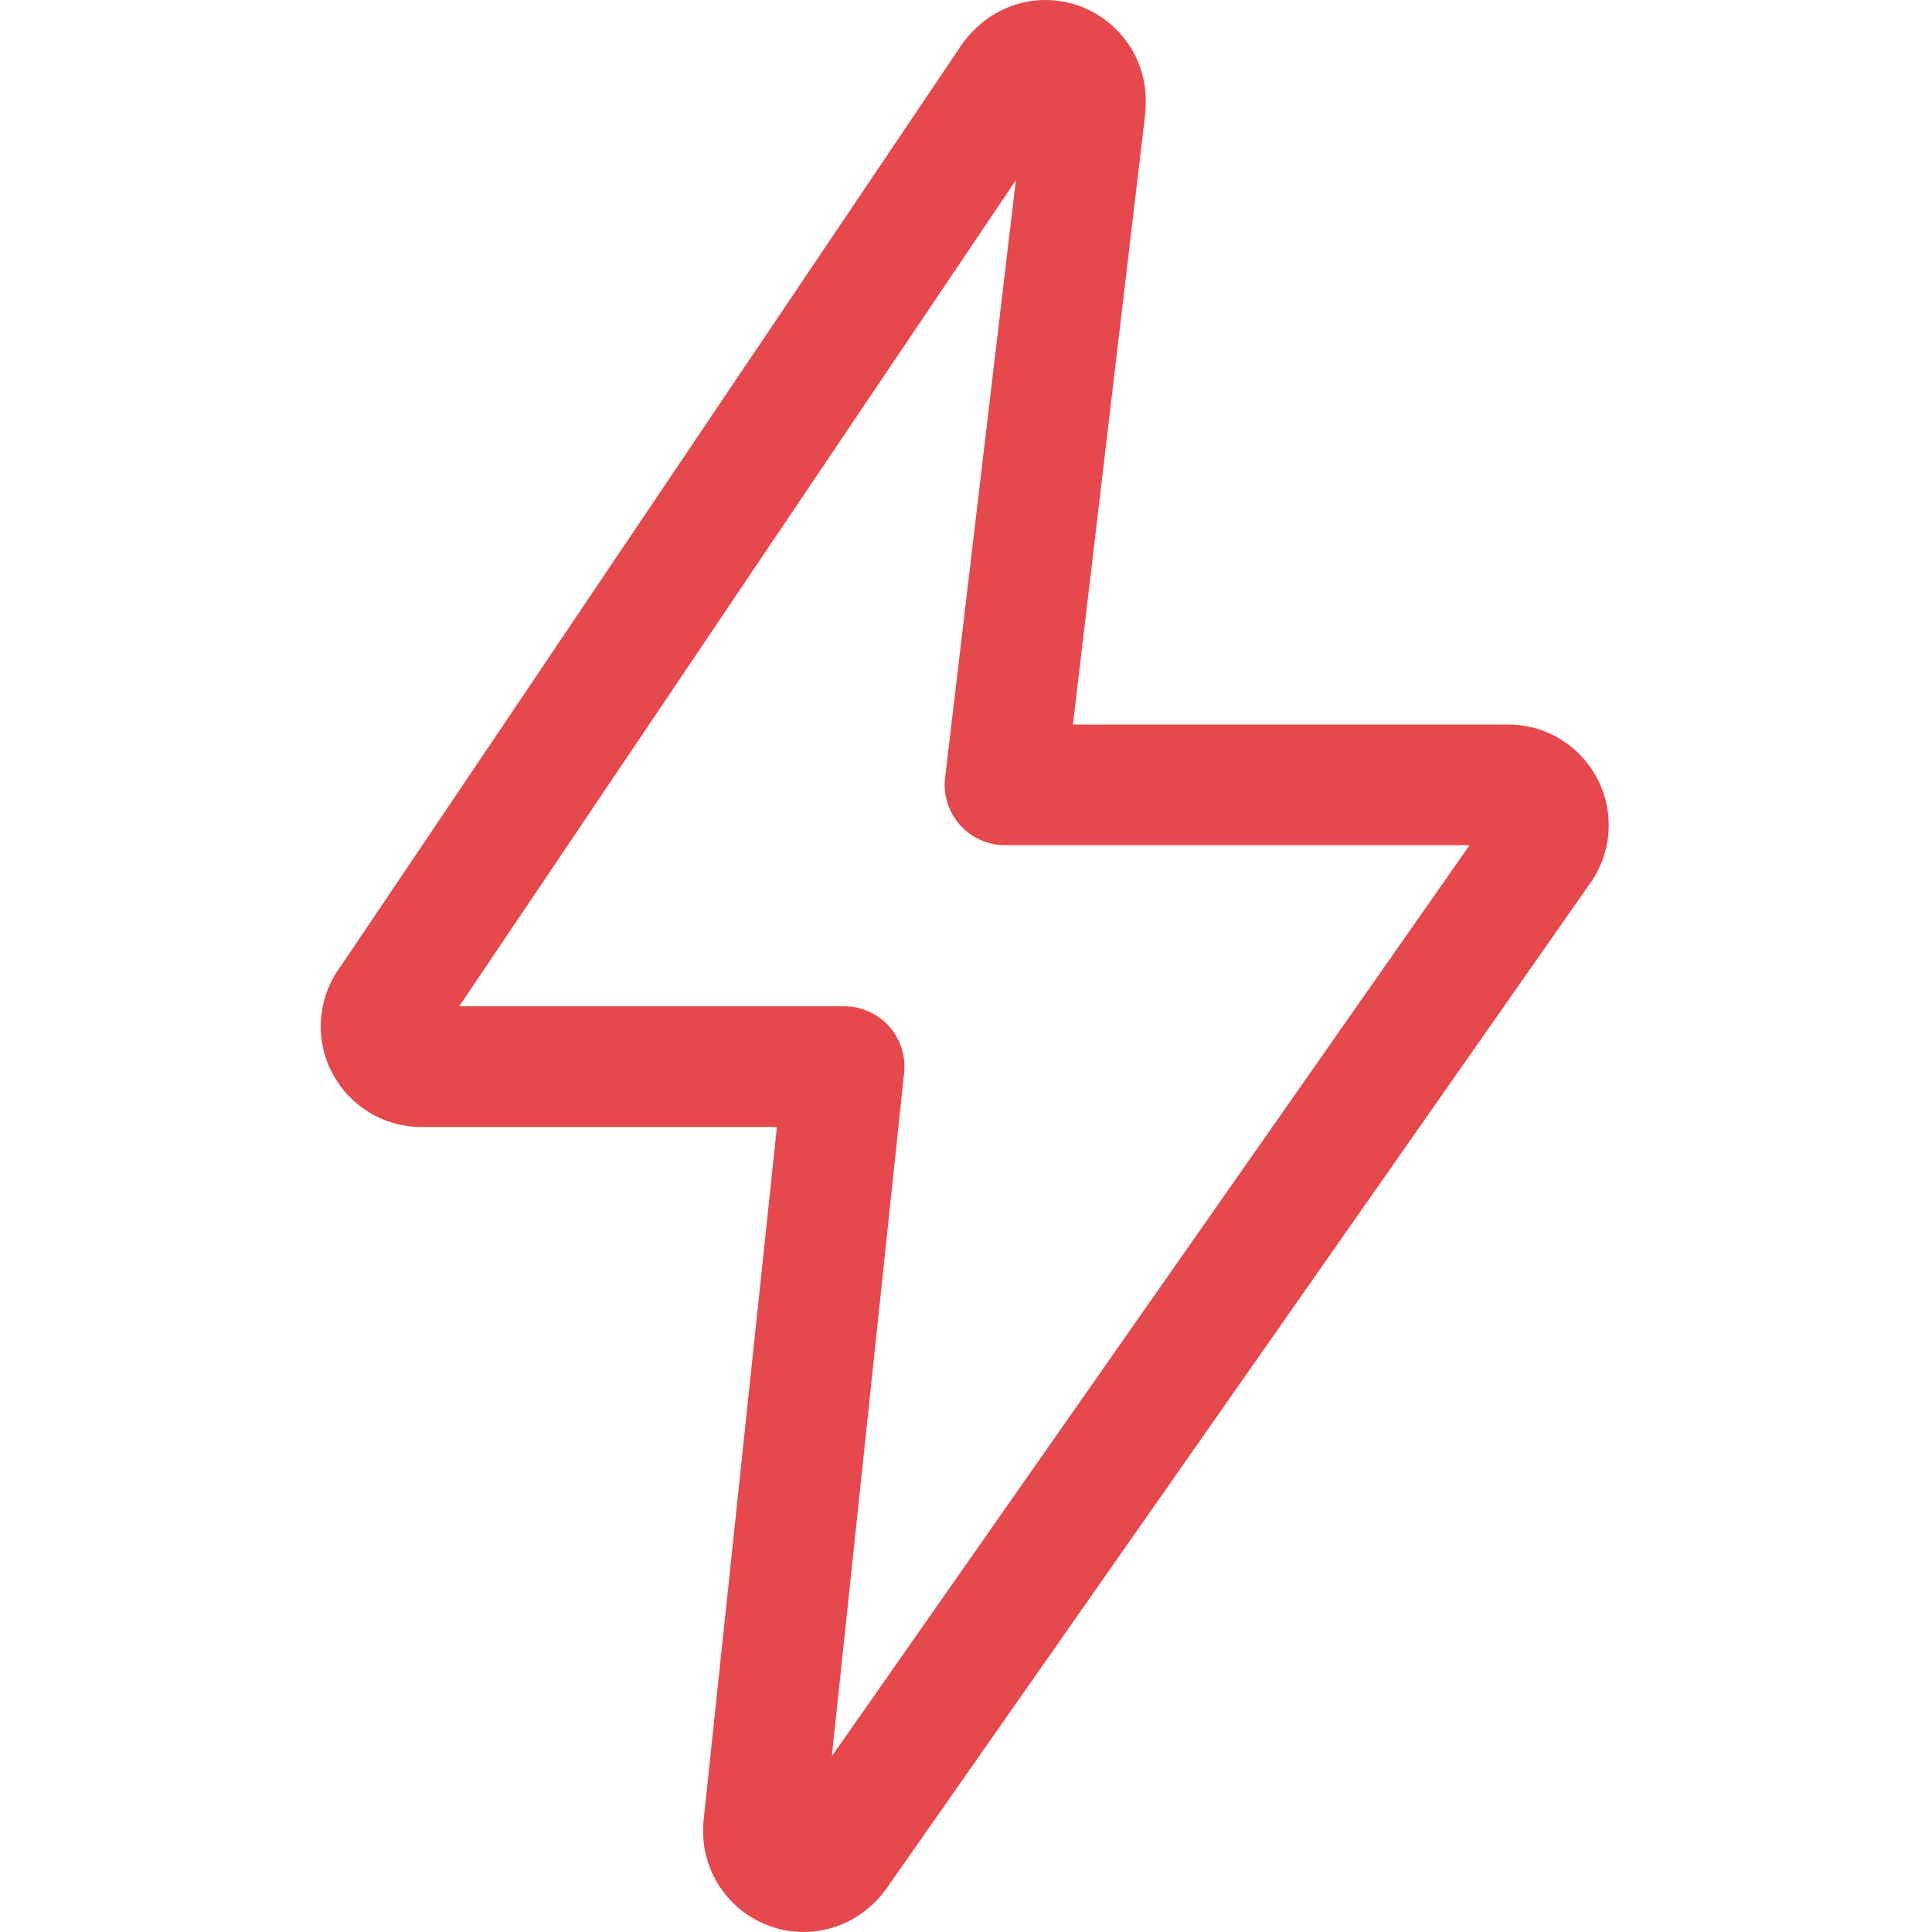
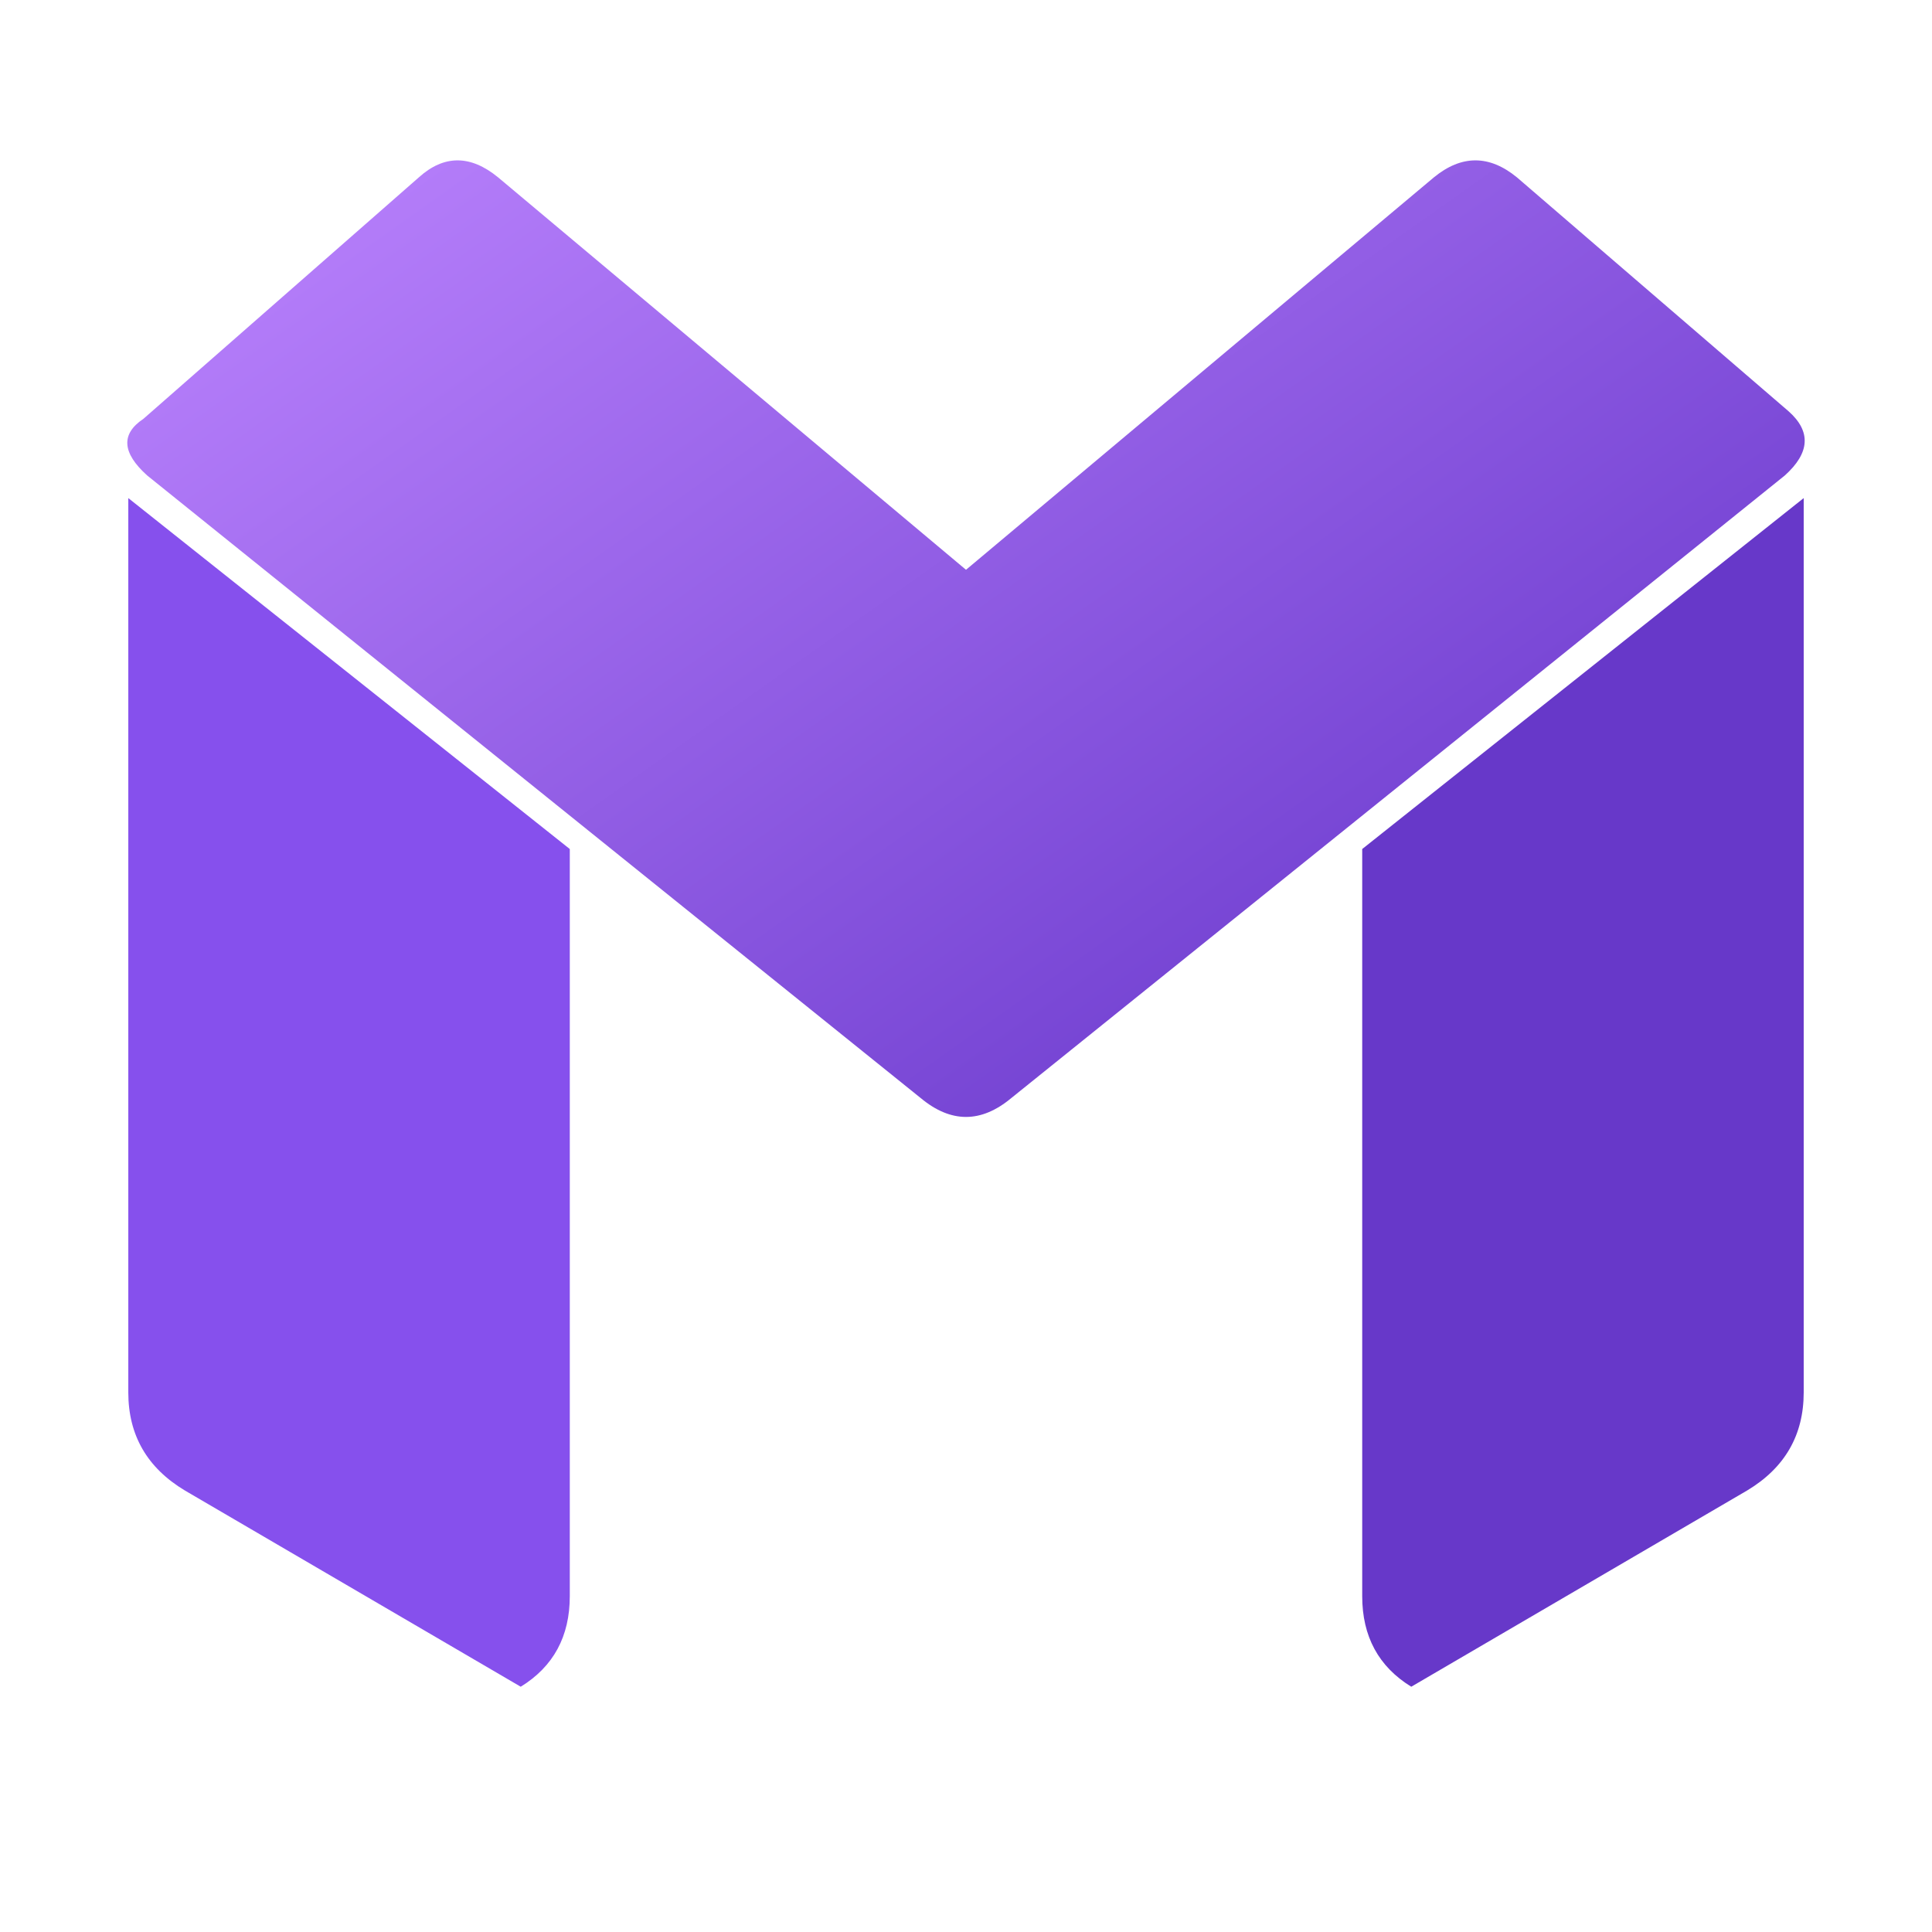
- <svg xmlns="http://www.w3.org/2000/svg" version="1.2" viewBox="0 0 512 512" width="512" height="512">
-   <style>
- 		.s0 { fill: #e5484d } 
- 	</style>
-   <path class="s0" d="m111.67 298.67h94.22l-19.45 183.91c-0.08 0.56-0.11 2.2-0.11 2.75 0 14.7 11.97 26.67 26.67 26.67 8.36 0 16.34-4.01 21.63-11.09l186.37-266.24c3.43-4.59 5.33-10.26 5.33-16 0-14.7-11.96-26.67-26.66-26.67h-115.33l19.2-162.18c0.06-0.61 0.1-2.53 0.1-3.15 0.03-14.7-11.94-26.67-26.64-26.67-8.36 0-16.34 4.01-21.8 11.33l-164.84 244.65c-3.46 4.56-5.36 10.26-5.36 16.02 0 14.7 11.97 26.67 26.67 26.67zm157.54-250.9l-18.75 158.33c-0.53 4.54 0.9 9.09 3.93 12.5 3.02 3.42 7.38 5.38 11.97 5.38h123.09l-169 241.43 19.15-181.08c0.47-4.5-0.98-9.02-4.01-12.39-3.05-3.35-7.38-5.27-11.92-5.27h-101.96z" />
+ <svg xmlns="http://www.w3.org/2000/svg" viewBox="0 0 512 512">
+   <defs>
+     <linearGradient id="m" x1="0" y1="0" x2="1" y2="0.8">
+       <stop stop-color="#bd85ff" />
+       <stop offset="1" stop-color="#6636ca" />
+     </linearGradient>
+   </defs>
+   <path d="M34 132 L151 225 V423 Q151 439 138 447 L49 395 Q34 386 34 369 Z" fill="#8650ed" />
+   <path d="M361 225 L478 132 V369 Q478 386 463 395 L374 447 Q361 439 361 423 Z" fill="#6738c9" />
+   <path d="M38 111 L111 47 Q121 38 132 47 L256 151 L380 47 Q391 38 402 47 L474 109 Q483 117 473 126 L268 291 Q256 301 244 291 L39 126 Q29 117 38 111 Z" fill="url(#m)" />
</svg>
